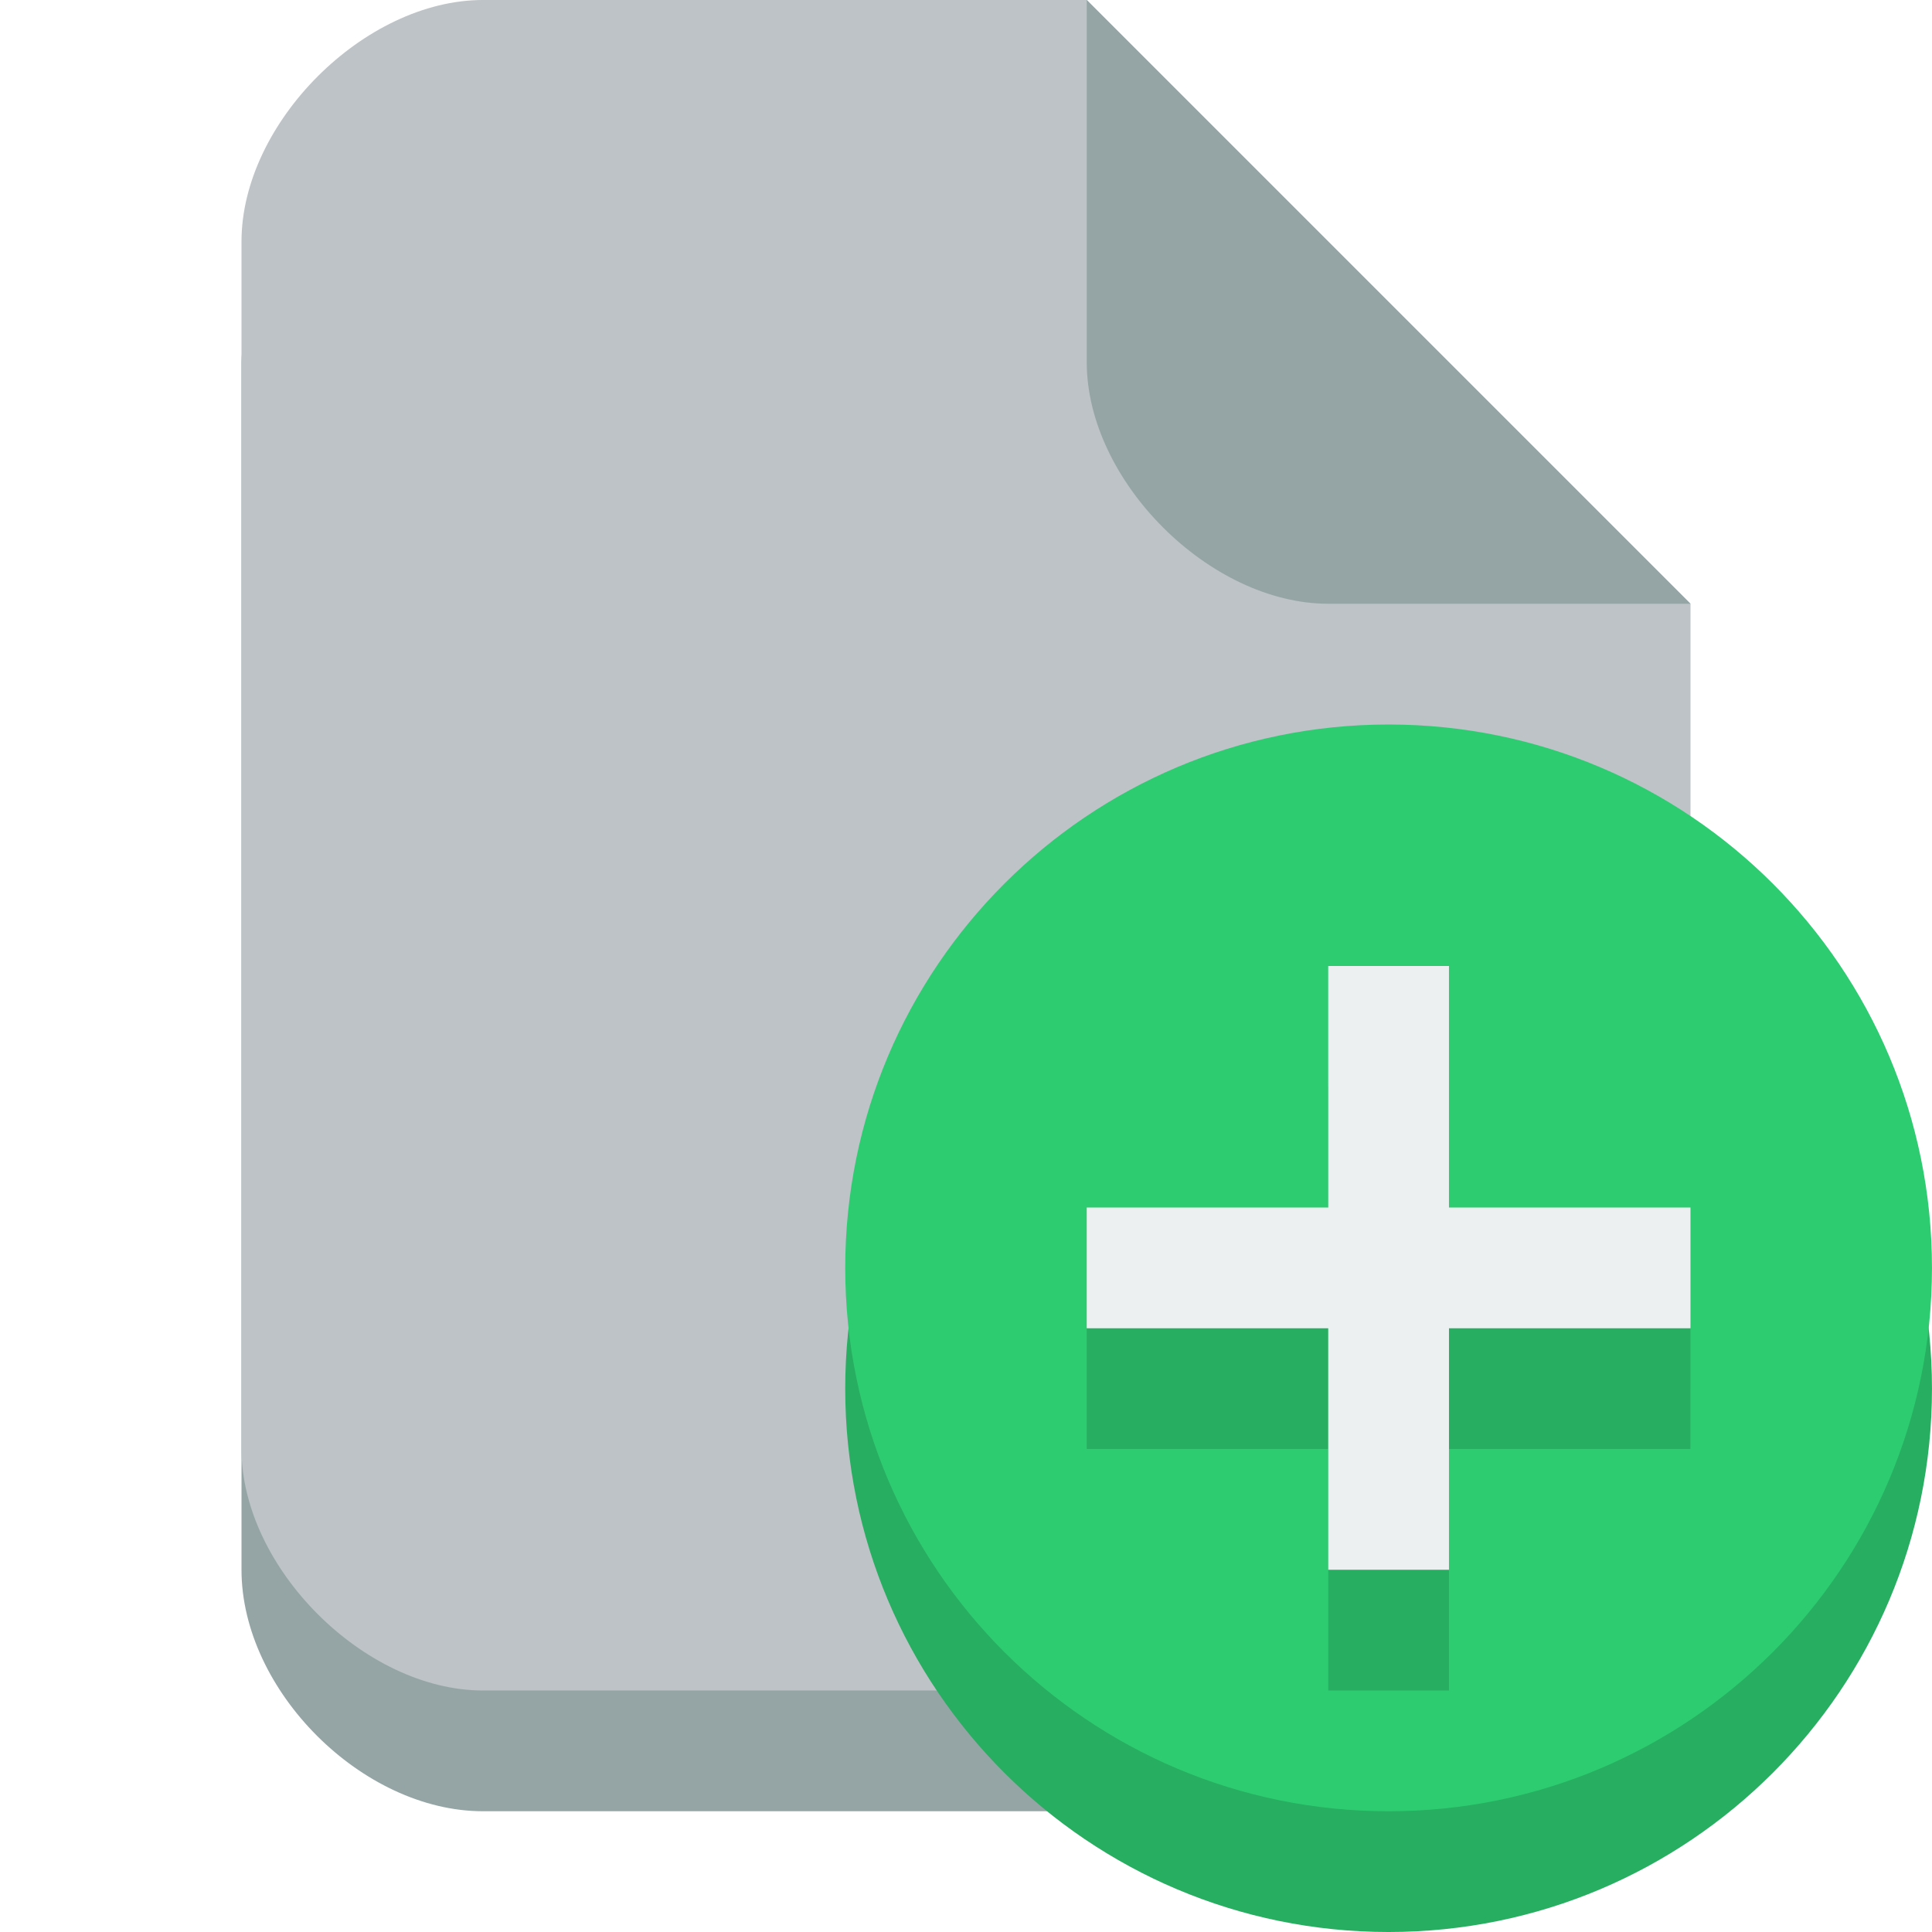
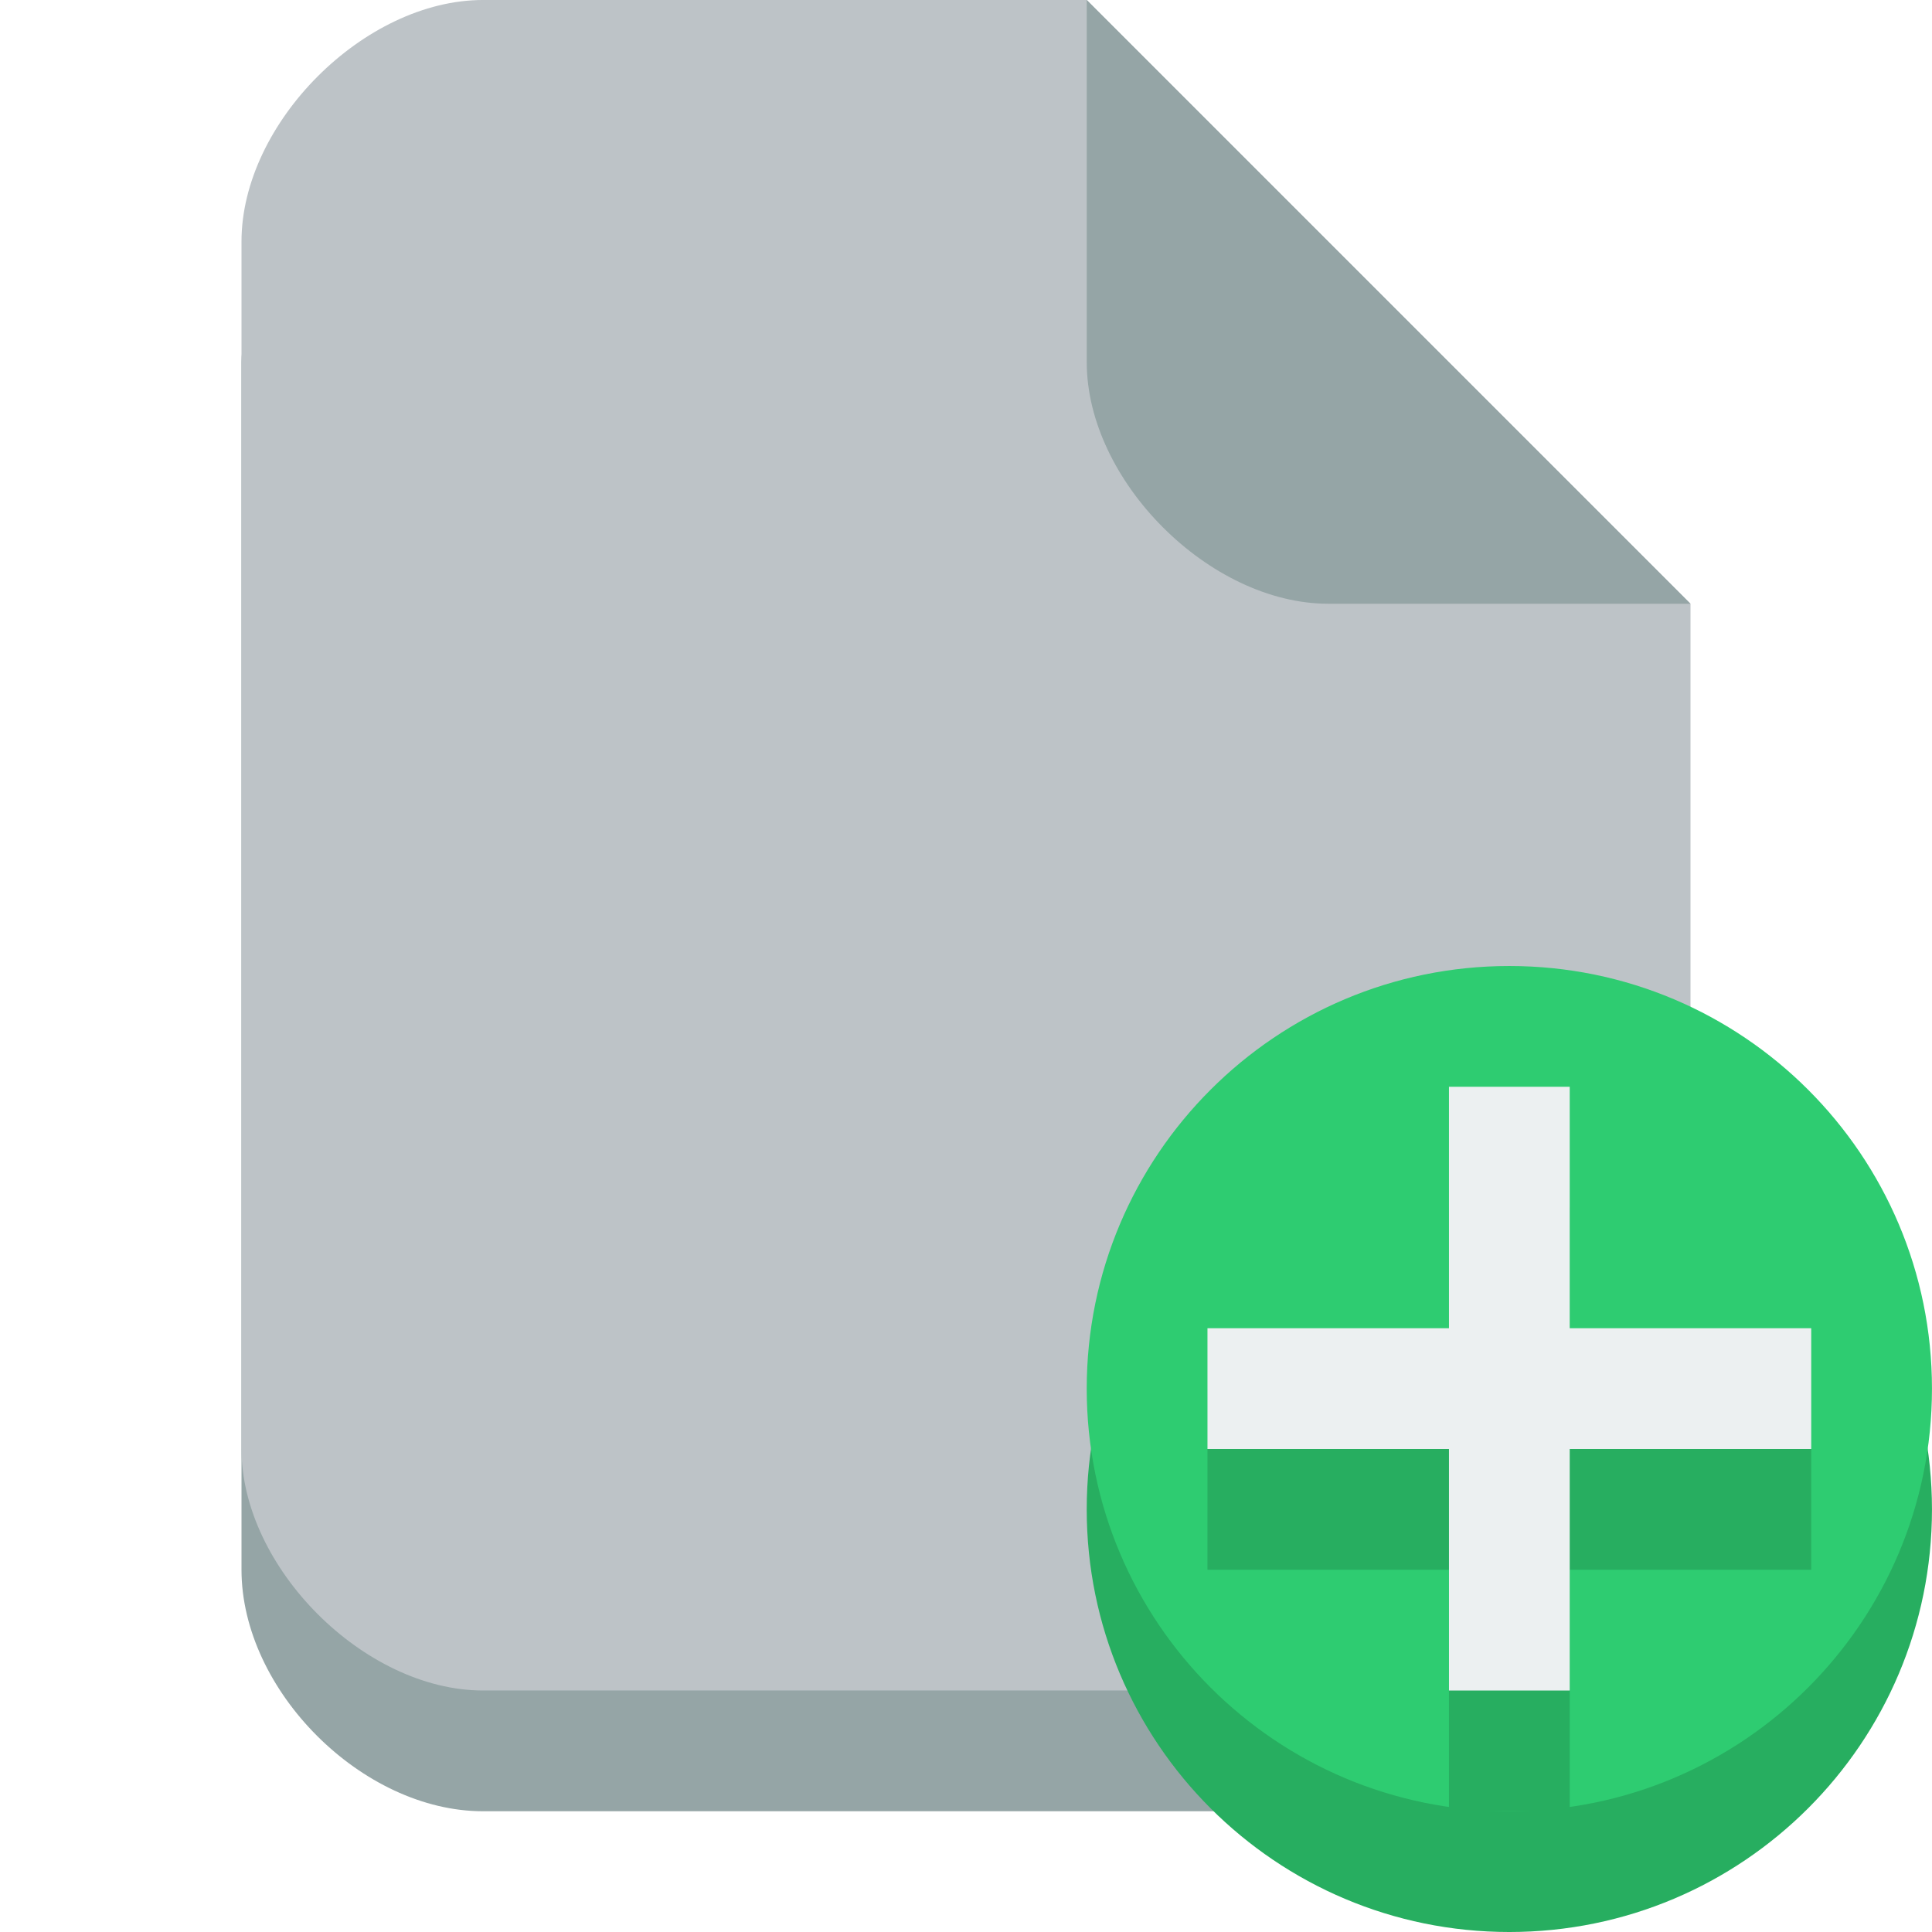
<svg xmlns="http://www.w3.org/2000/svg" version="1.1" width="16" height="16" id="svg2">
  <defs id="defs4" />
  <g transform="translate(0,-1036.362)" id="layer1">
    <path d="m 5,1036.362 c -0.982,0 -3,2.018 -3,3 l 0,10 c 0,1 1,2 2,2 l 8,0 c 0.982,0 0.762,-1.048 1,-2 l 0,-8 -4,-5 z" id="path2987-88" style="fill:#95a5a6;fill-opacity:1;fill-rule:nonzero;stroke:none" />
    <path d="m 4,1036.362 c -0.982,0 -2,1.018 -2,2 l 0,10 c 0,0.982 1.018,2 2,2 l 8,0 c 0.982,0 1.73,-1.056 2,-2 l 0,-7 -5,-5 z" id="path2987" style="fill:#bdc3c7;fill-opacity:1;fill-rule:nonzero;stroke:none" />
    <path d="m 14,1041.362 -5,-5 0,3 c 0,0.982 1.018,2 2,2 z" id="path2987-80" style="fill:#95a5a6;fill-opacity:1;fill-rule:nonzero;stroke:none" />
-     <g id="g4176-1" transform="matrix(0.5,0,0,0.5,8.224766,530.6811)">
-       <circle id="path2984-6" style="fill:#27ae60;fill-opacity:1;fill-rule:nonzero;stroke:none" cx="6.55" cy="1034.362" r="9" />
-       <circle id="path2984-4-4" style="fill:#2ecc71;fill-opacity:1;fill-rule:nonzero;stroke:none" cx="6.55" cy="1032.362" r="9" />
+     <g id="g4176-1" transform="matrix(0.5,0,0,0.5,9.224766,531.6811)">
+       <ellipse id="path2984-6" style="fill:#27ae60;fill-opacity:1;fill-rule:nonzero;stroke:none" cx="6.55" cy="1034.362" rx="7" ry="7" />
+       <circle id="path2984-4-4" style="fill:#2ecc71;fill-opacity:1;fill-rule:nonzero;stroke:none" cx="6.55" cy="1032.362" r="7" />
      <path id="rect2987-1" d="m 1.55,1035.362 4,0 0,4 2,0 0,-4 4,0 -5.8e-5,-2 -4,0 0,-4 -2,0 0,4 -4,0 z" style="fill:#27ae60;fill-opacity:1;fill-rule:nonzero;stroke:none" />
      <path id="rect2987-5" d="m 1.55,1033.362 4,0 0,4 2,0 0,-4 4,0 -5.8e-5,-2 -4,0 0,-4 -2,0 0,4 -4,0 z" style="fill:#ecf0f1;fill-opacity:1;fill-rule:nonzero;stroke:none" />
    </g>
  </g>
</svg>
